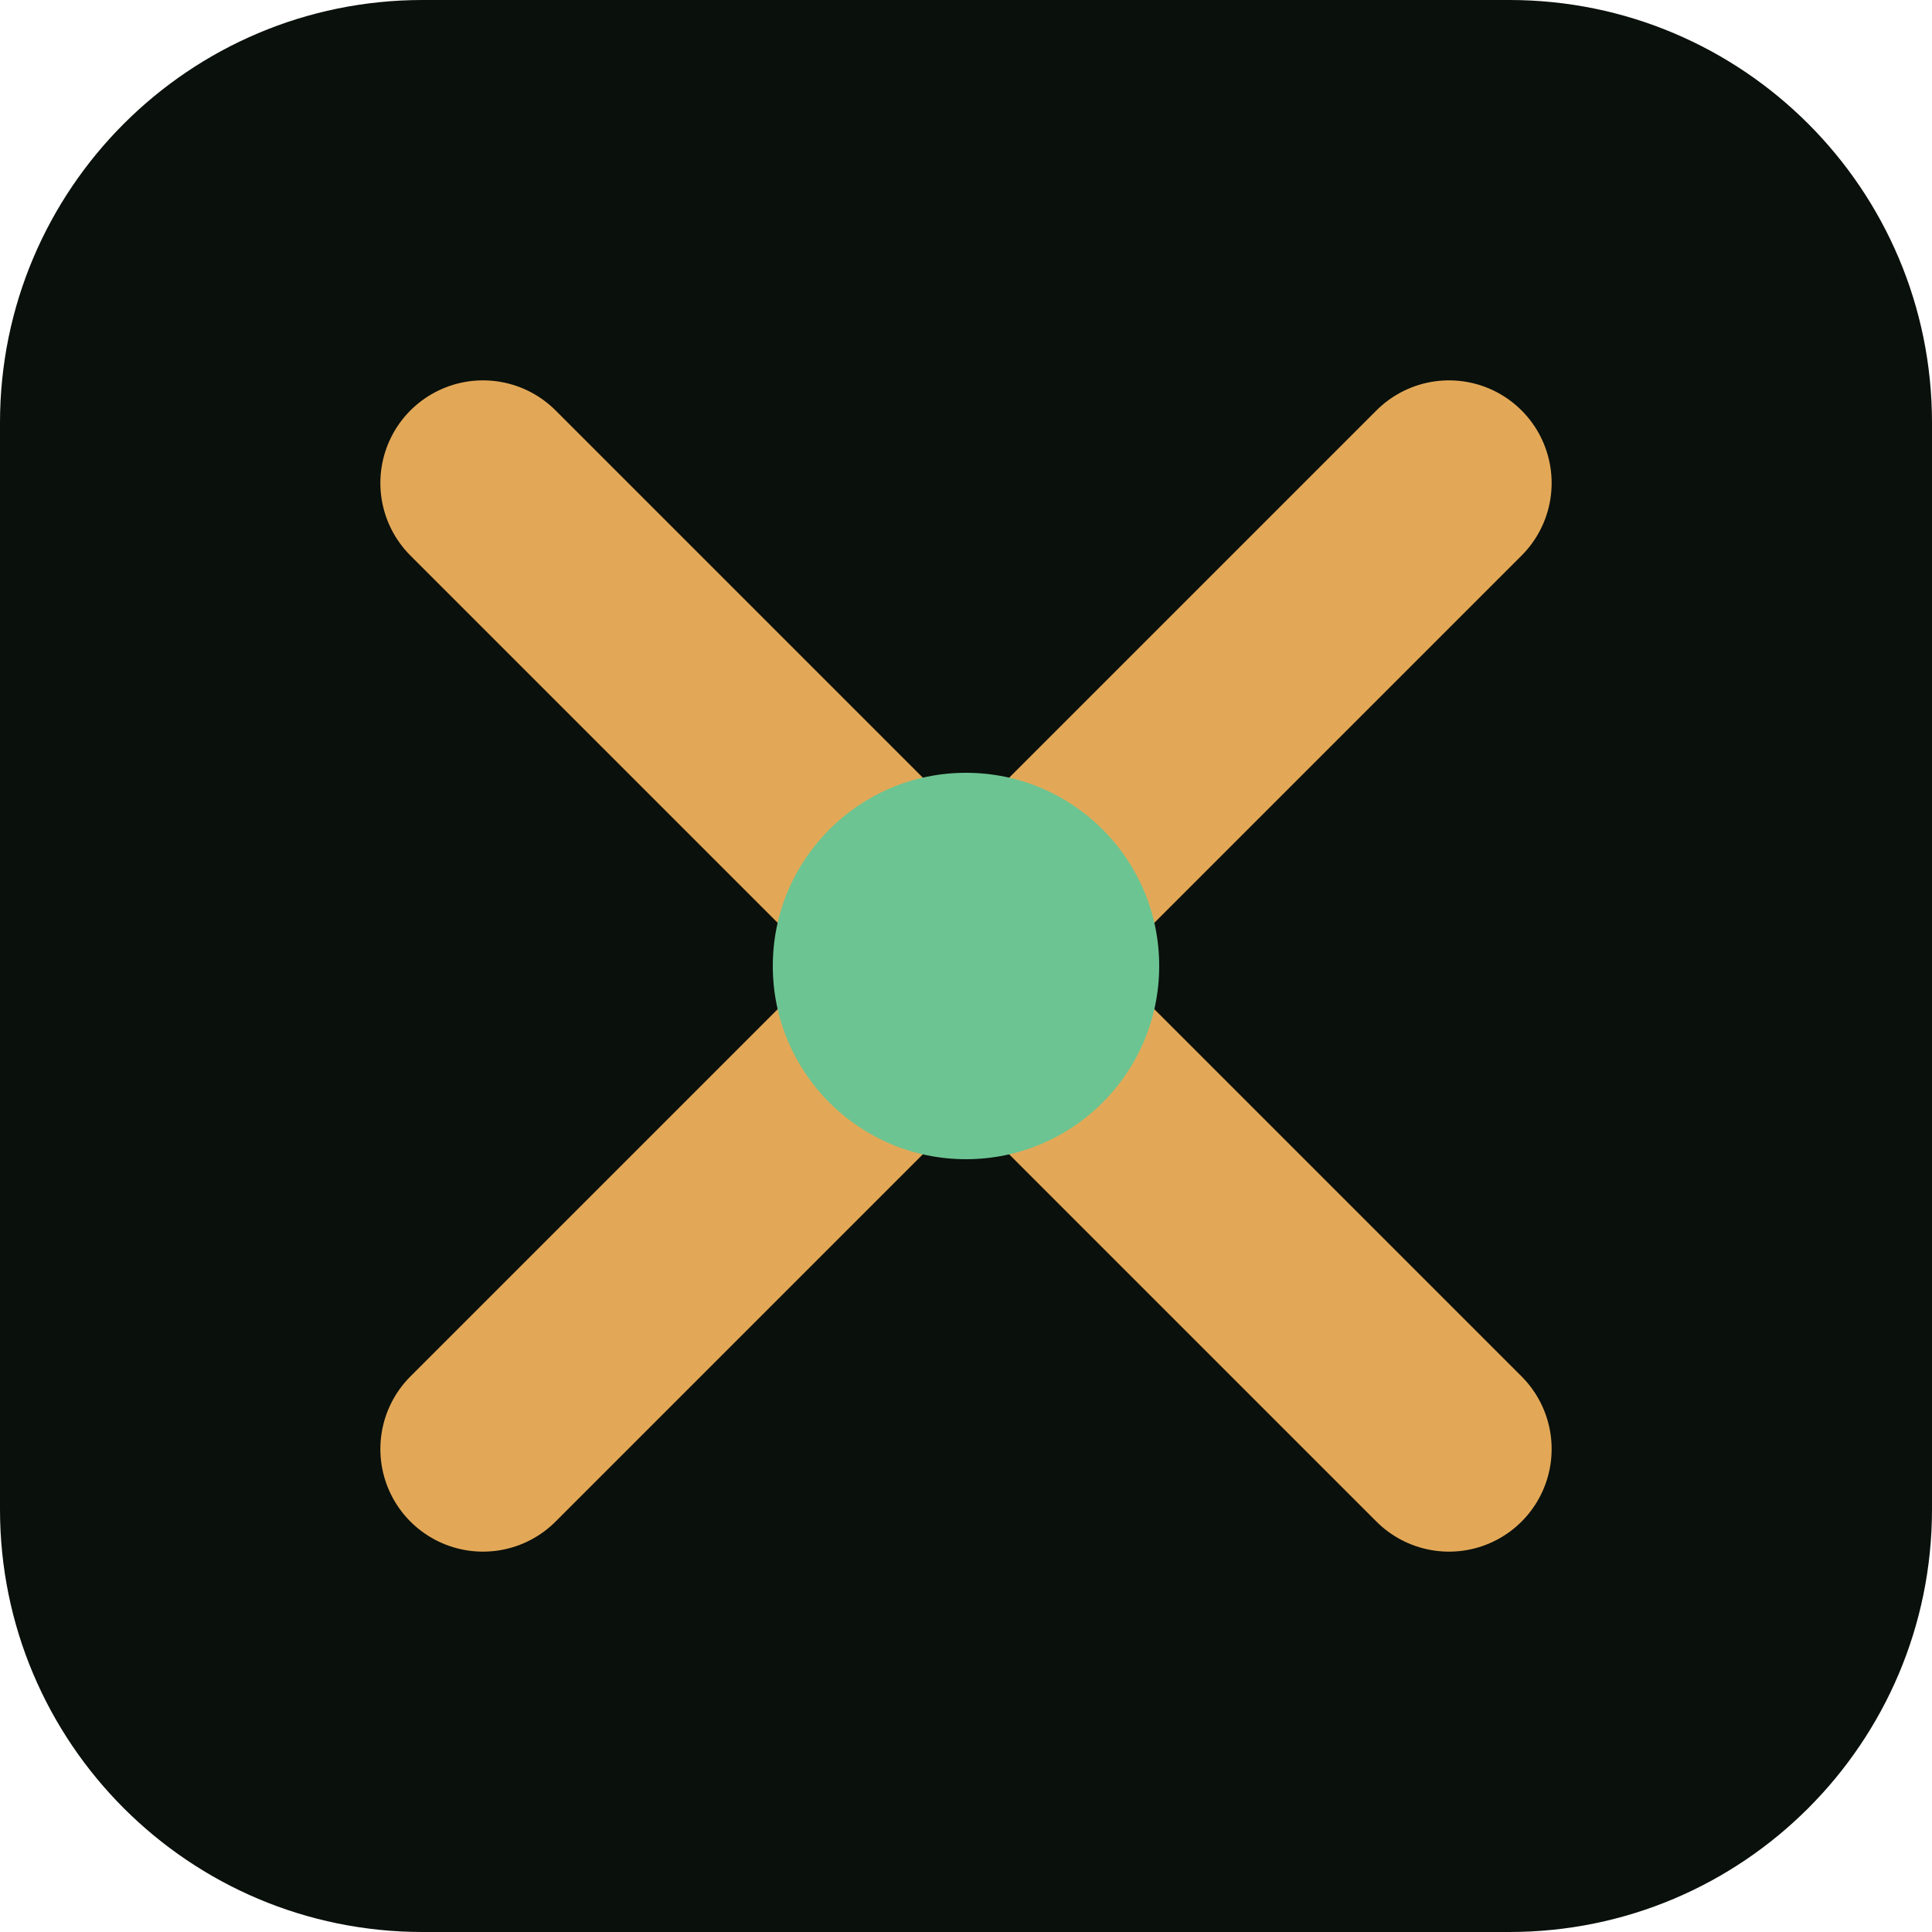
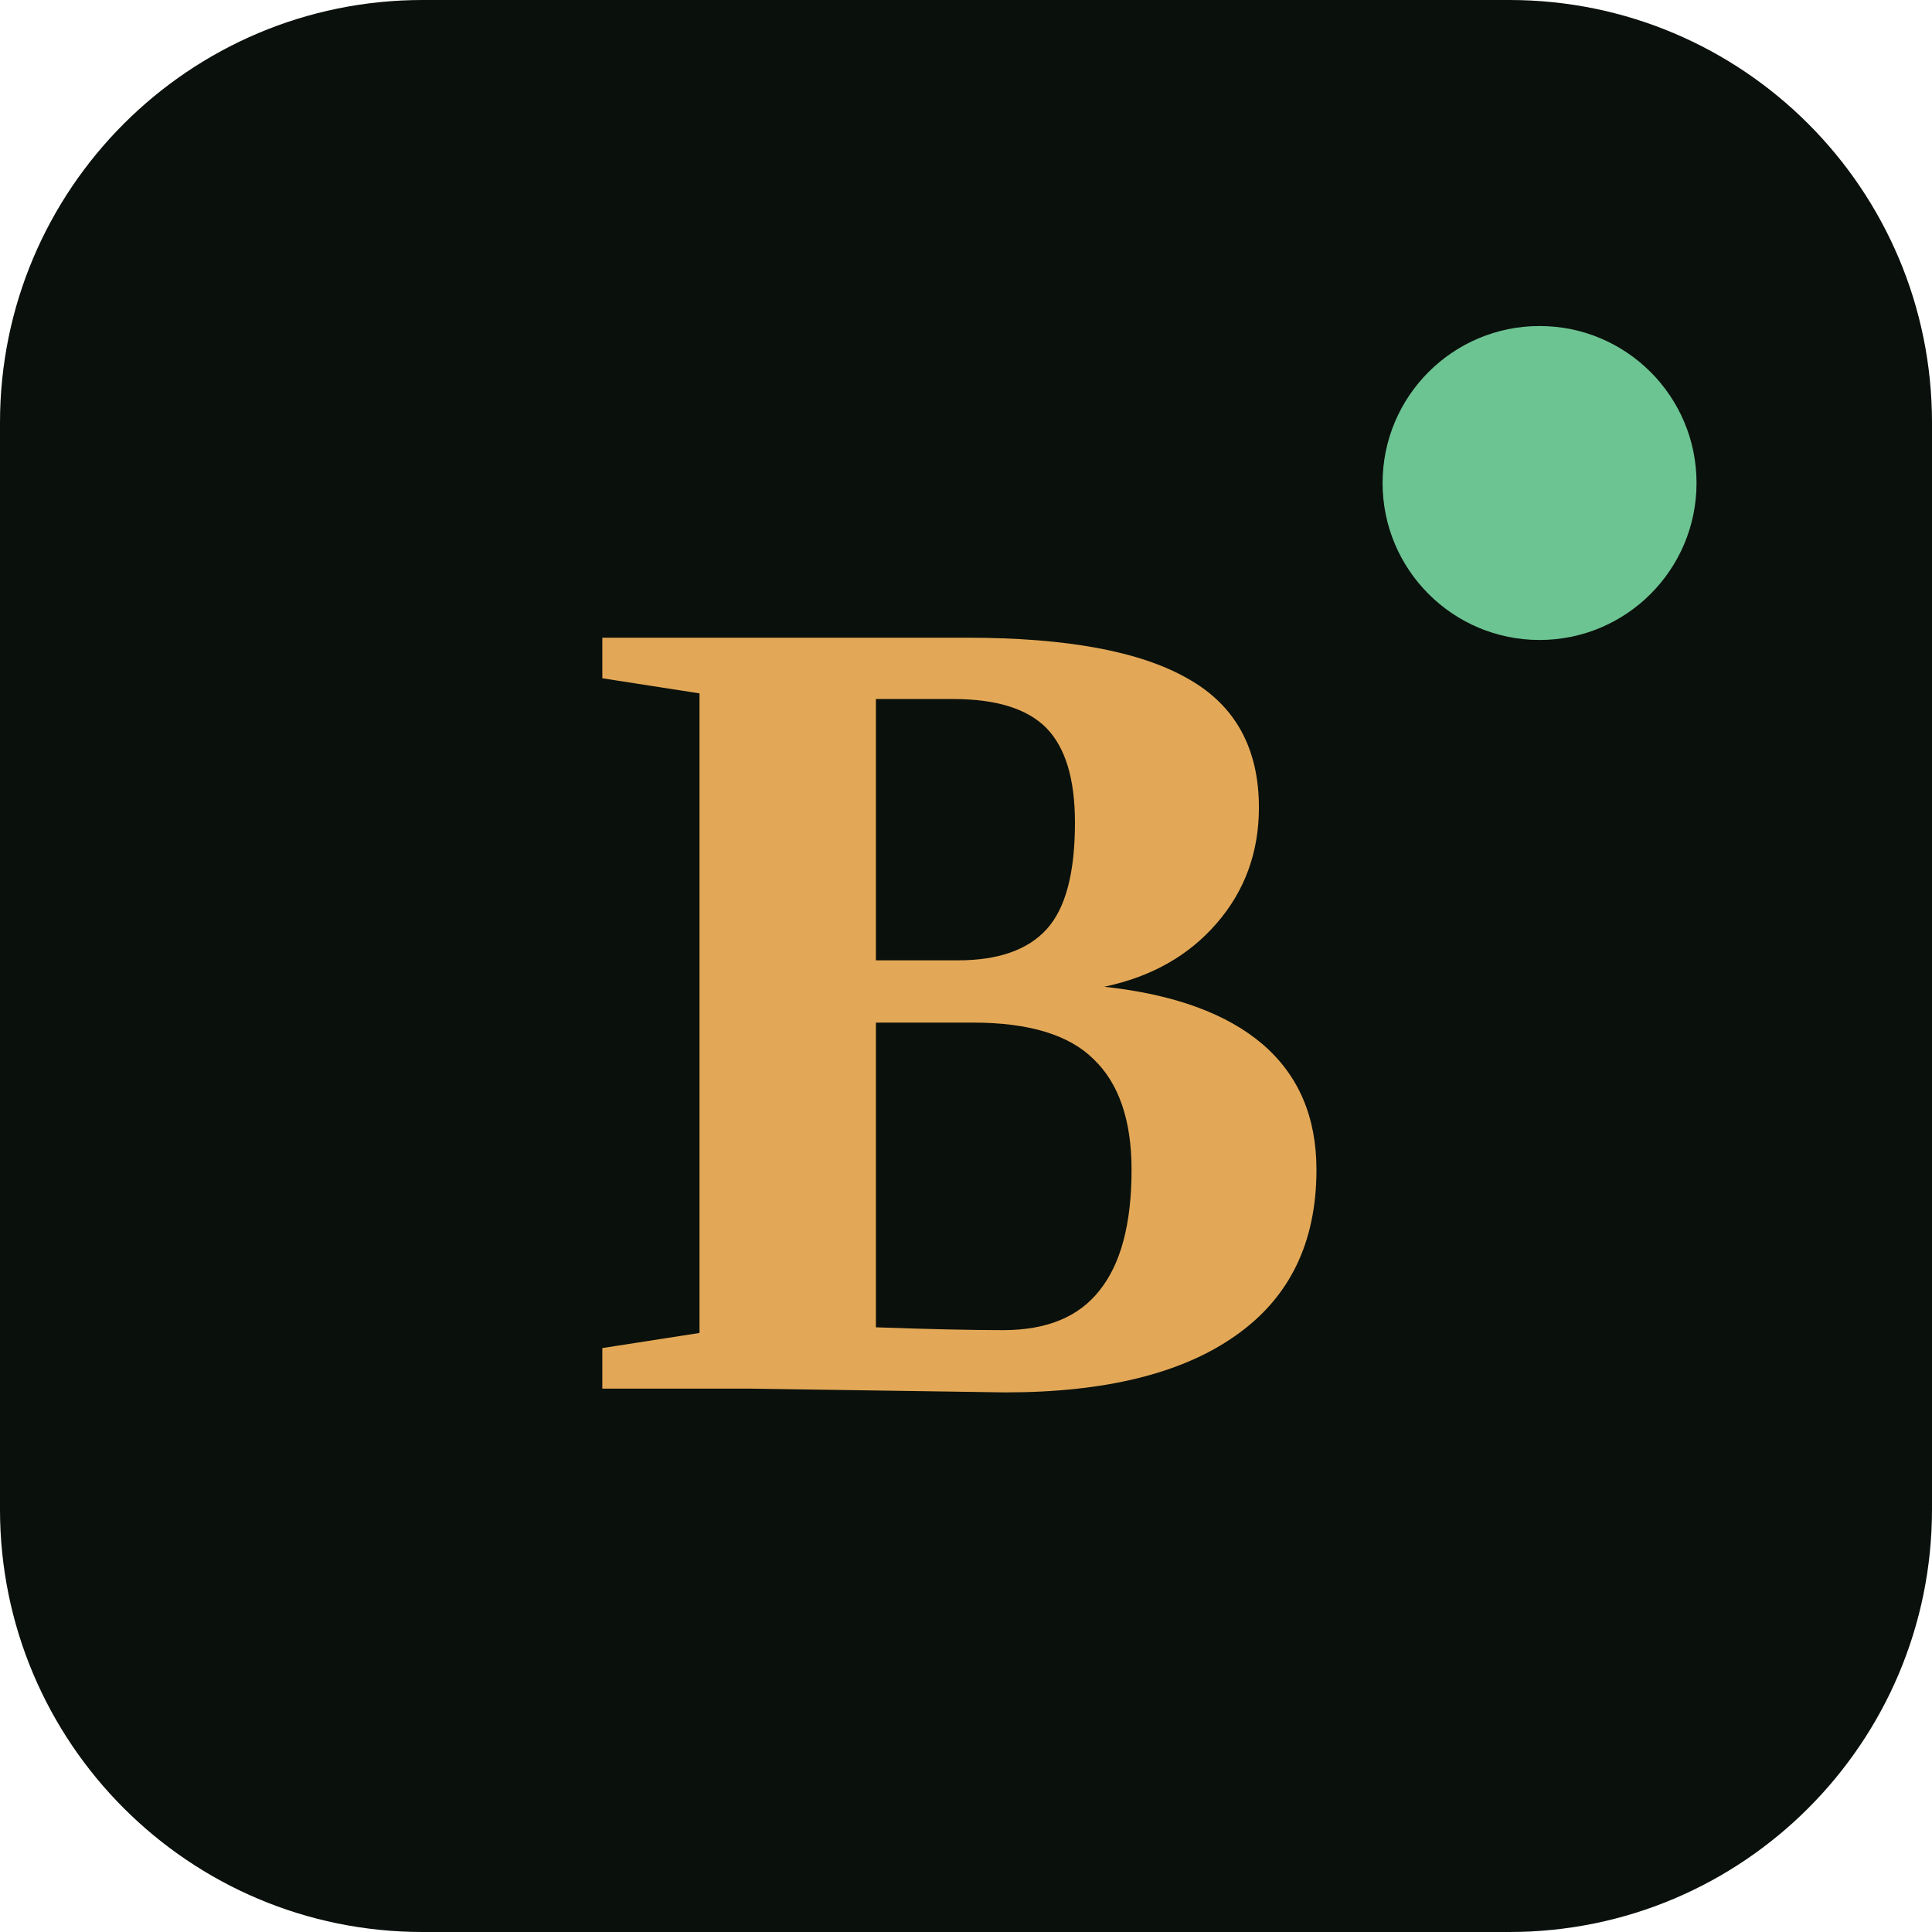
<svg xmlns="http://www.w3.org/2000/svg" viewBox="0 0 32 32">
  <rect width="32" height="32" rx="7" fill="#0A100C" />
-   <path d="M8 8 L24 24 M24 8 L8 24" stroke="#E3A857" stroke-width="3.4" stroke-linecap="round" />
-   <circle cx="16" cy="16" r="3.2" fill="#6CC492" />
+   <text x="16" y="23" text-anchor="middle" font-family="Georgia, 'Times New Roman', serif" font-size="19" font-weight="700" fill="#E3A857">B</text>
+   <circle cx="25.5" cy="8" r="2.6" fill="#6CC492" />
</svg>
